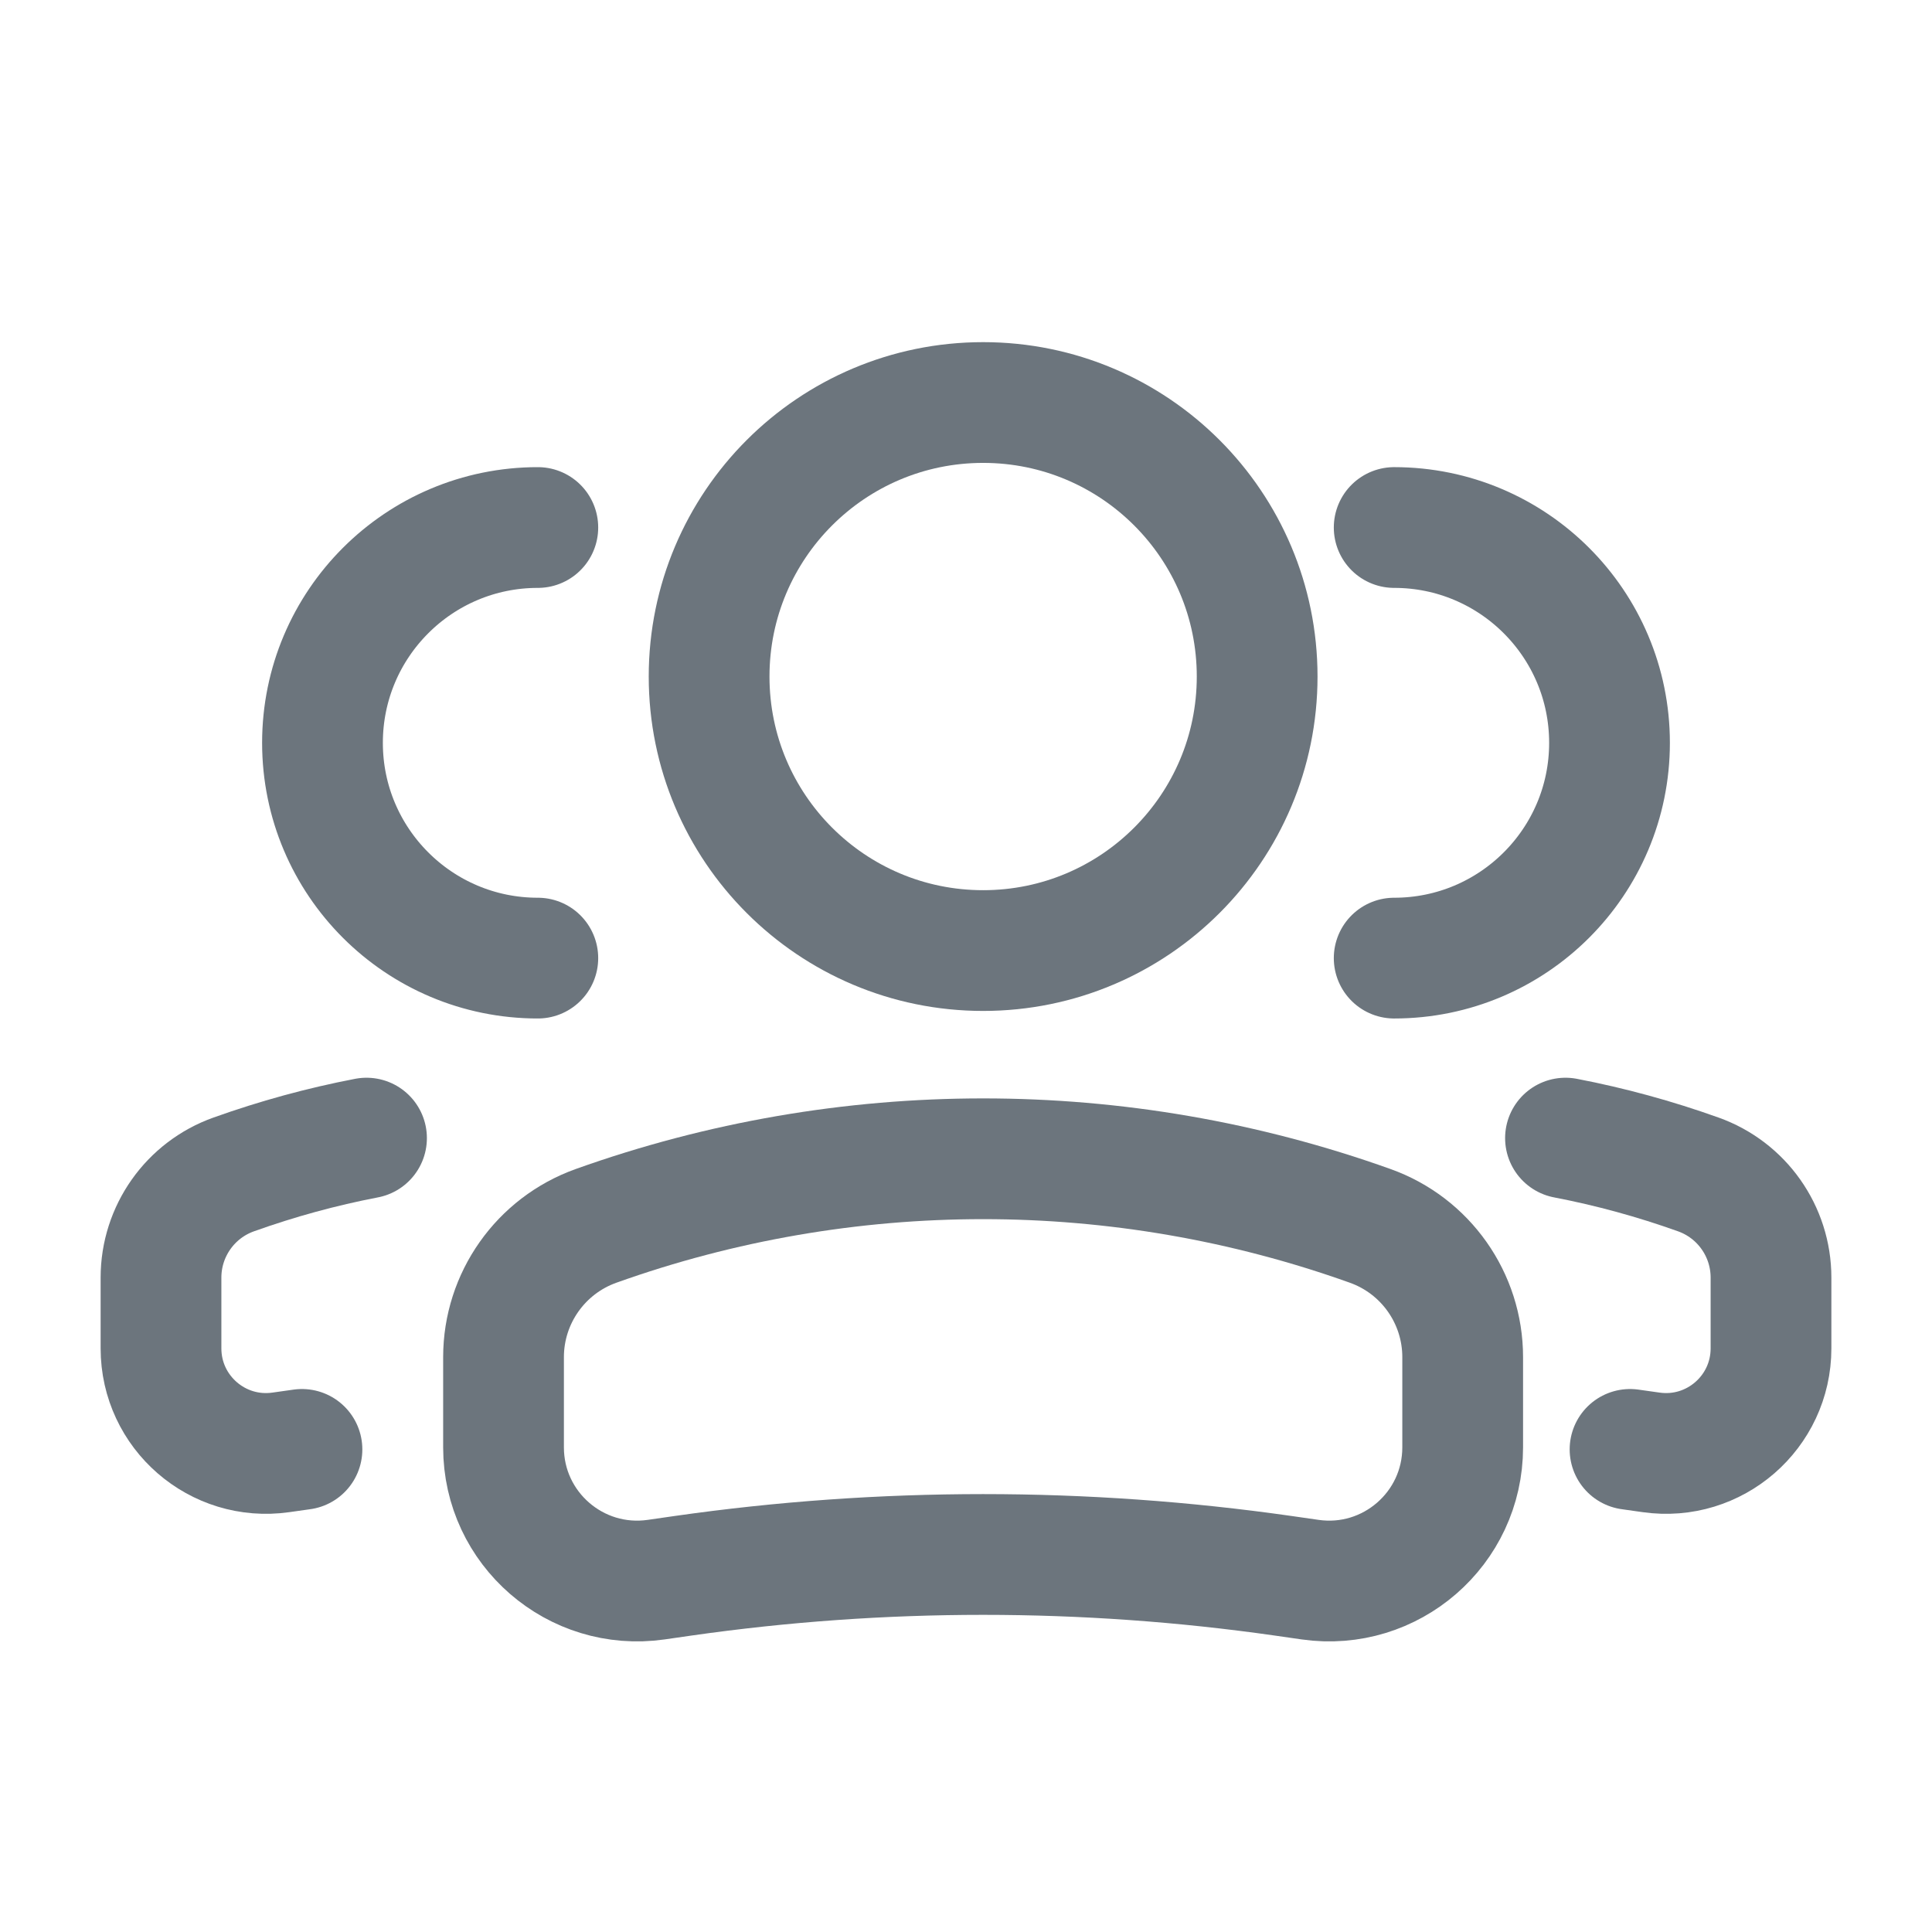
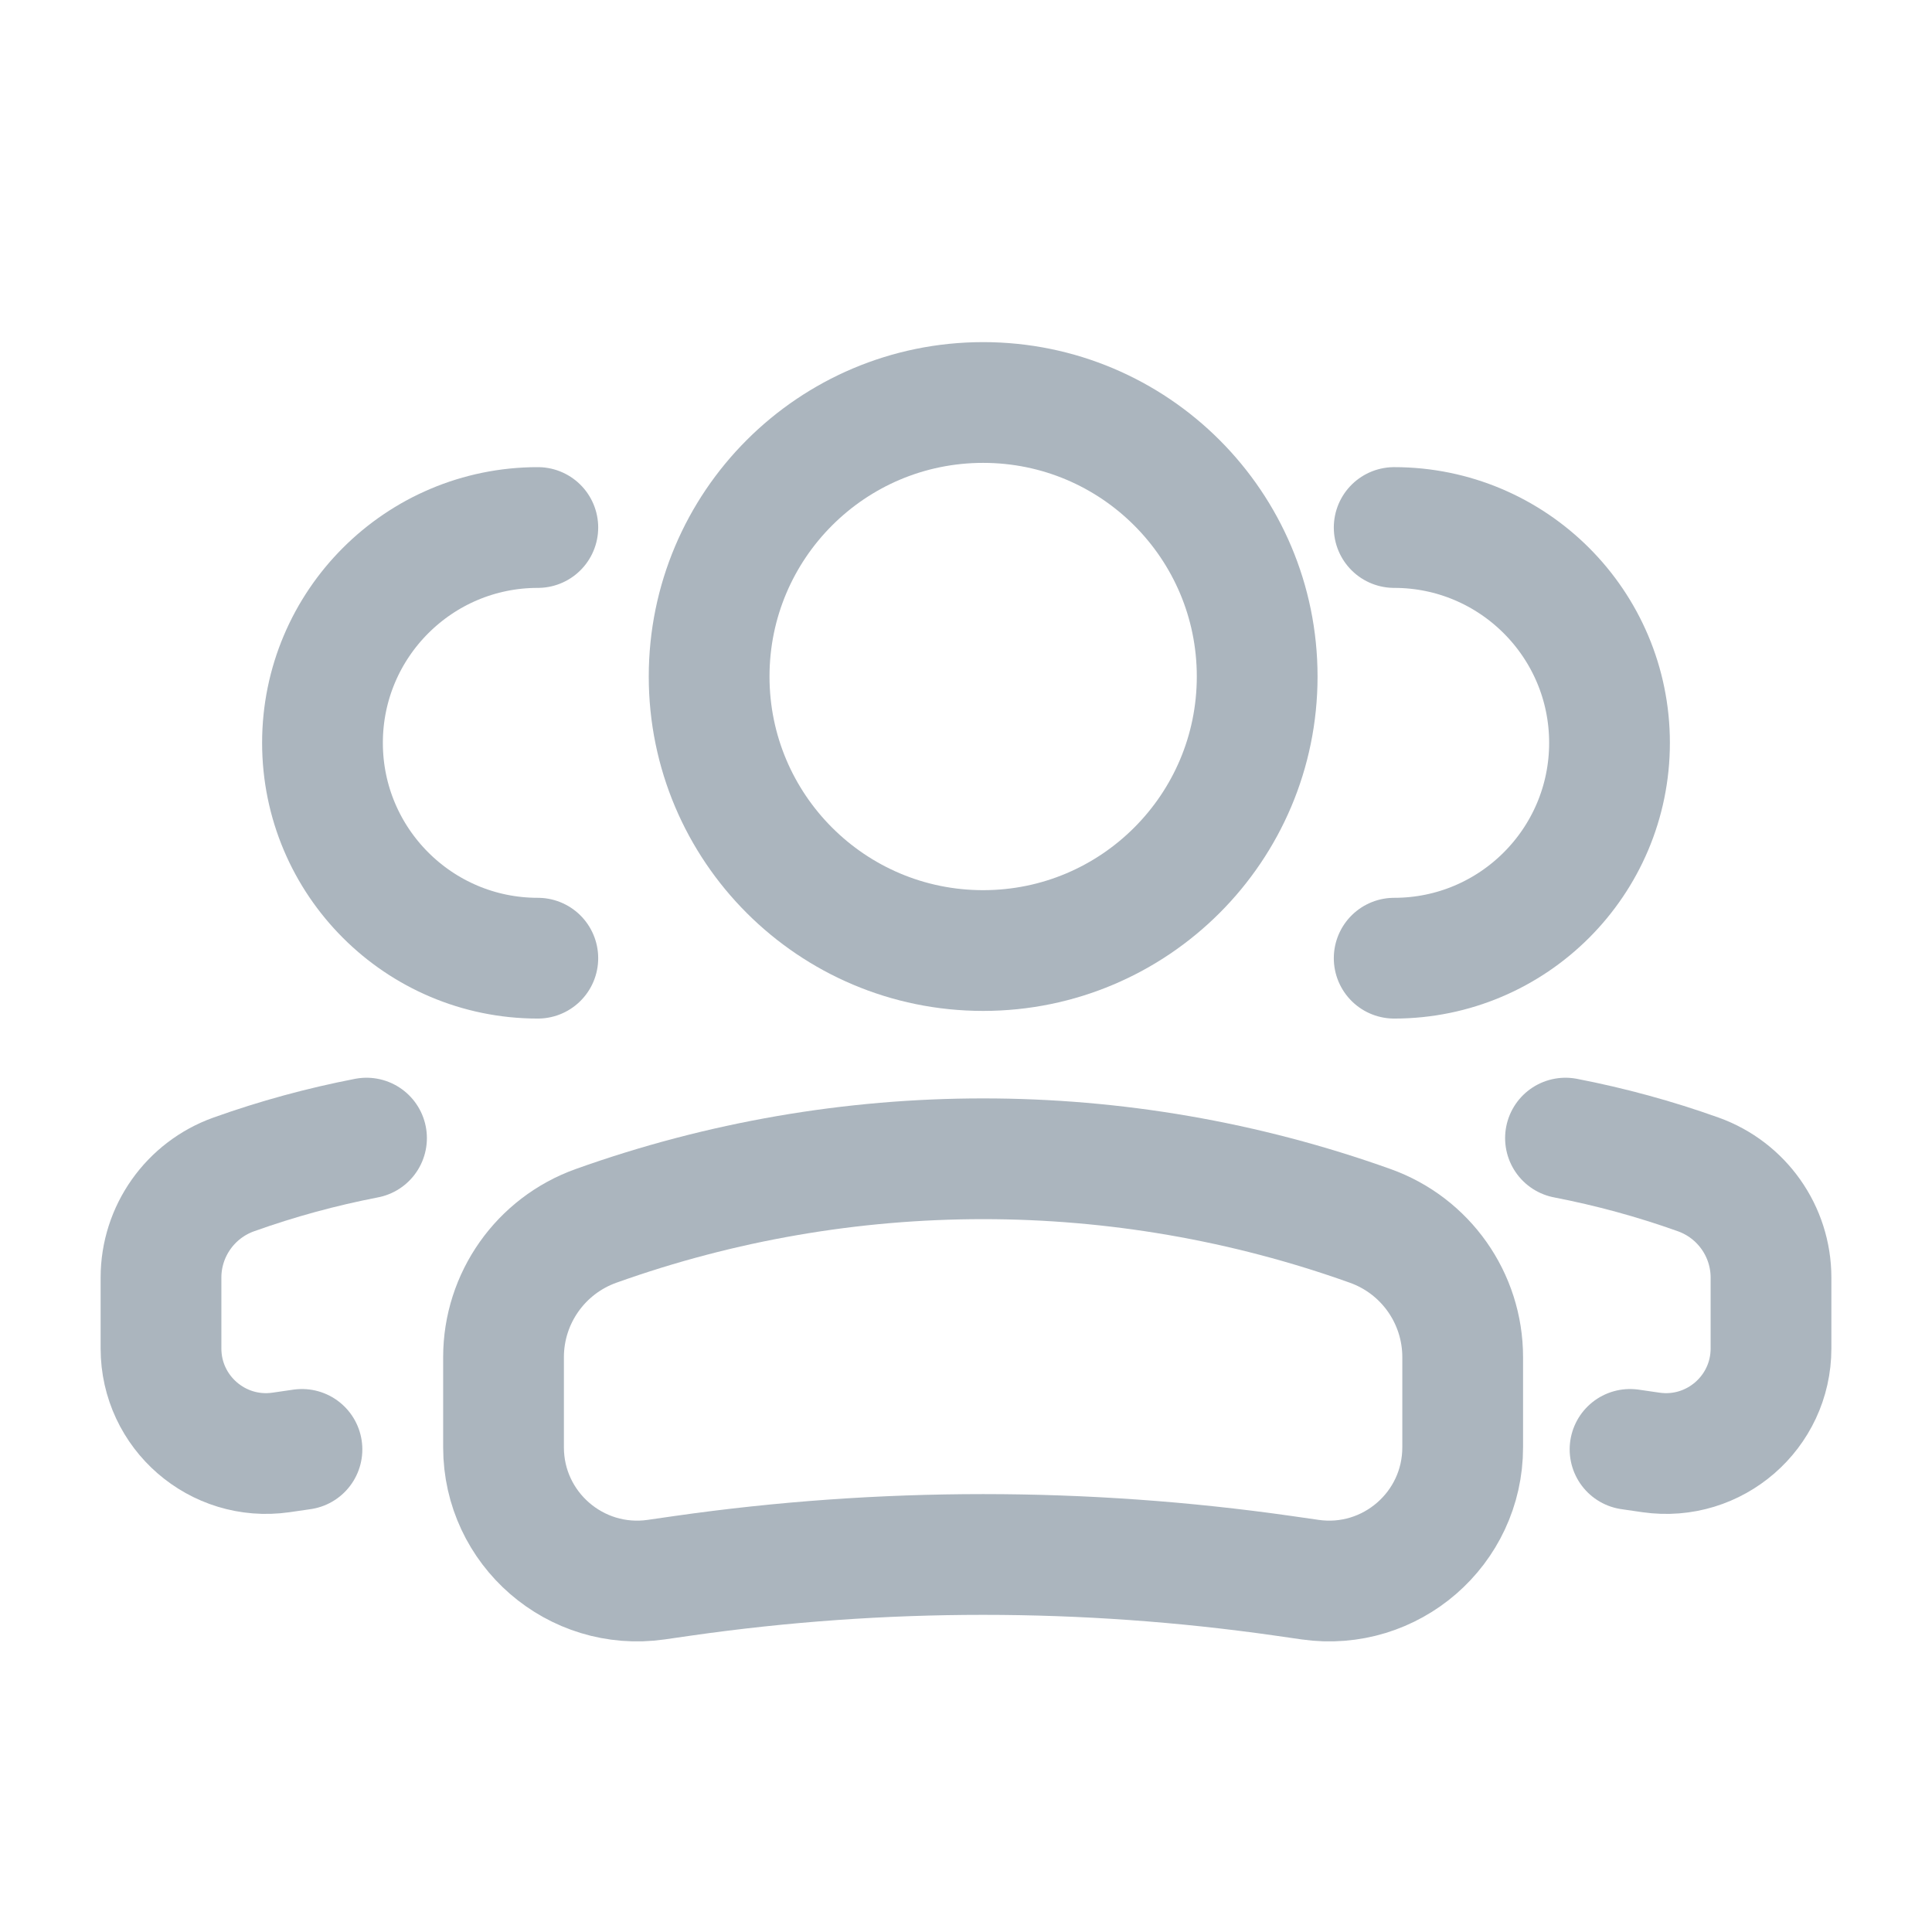
<svg xmlns="http://www.w3.org/2000/svg" width="24" height="24" viewBox="0 0 24 24" fill="none">
-   <circle r="3.404" transform="matrix(-1 0 0 1 12.2128 8.40426)" stroke="#6C757D" stroke-width="1.5" />
-   <path d="M6.255 16.859C6.255 16.127 6.716 15.474 7.405 15.228V15.228C10.514 14.117 13.912 14.117 17.02 15.228V15.228C17.71 15.474 18.17 16.127 18.17 16.859V17.979C18.17 18.99 17.275 19.766 16.275 19.623L15.941 19.575C13.468 19.222 10.957 19.222 8.484 19.575L8.151 19.623C7.15 19.766 6.255 18.99 6.255 17.979V16.859Z" stroke="#6C757D" stroke-width="1.5" />
-   <path d="M17.319 11.902C18.796 11.902 19.994 10.705 19.994 9.228C19.994 7.75 18.796 6.553 17.319 6.553" stroke="#6C757D" stroke-width="1.5" stroke-linecap="round" />
-   <path d="M20.249 18.005L20.511 18.042C21.297 18.154 22 17.544 22 16.75V15.871C22 15.295 21.638 14.782 21.096 14.589C20.556 14.396 20.005 14.245 19.447 14.138" stroke="#6C757D" stroke-width="1.5" stroke-linecap="round" />
-   <path d="M6.681 11.902C5.204 11.902 4.006 10.705 4.006 9.228C4.006 7.75 5.204 6.553 6.681 6.553" stroke="#6C757D" stroke-width="1.5" stroke-linecap="round" />
-   <path d="M3.751 18.005L3.489 18.042C2.703 18.154 2 17.544 2 16.75V15.871C2 15.295 2.362 14.782 2.904 14.589C3.444 14.396 3.995 14.245 4.553 14.138" stroke="#6C757D" stroke-width="1.5" stroke-linecap="round" />
+   <circle cx="3.404" cy="3.404" r="3.404" transform="matrix(-1 0 0 1 15.6171 5)" stroke="#ABB5BE" stroke-width="1.5" />
+   <path d="M6.255 16.859C6.255 16.127 6.716 15.474 7.405 15.228V15.228C10.514 14.117 13.912 14.117 17.02 15.228V15.228C17.71 15.474 18.17 16.127 18.17 16.859V17.979C18.17 18.99 17.275 19.766 16.275 19.623L15.941 19.575C13.468 19.222 10.957 19.222 8.484 19.575L8.151 19.623C7.15 19.766 6.255 18.99 6.255 17.979V16.859Z" stroke="#ABB5BE" stroke-width="1.5" />
+   <path d="M17.319 11.903C18.796 11.903 19.994 10.705 19.994 9.228C19.994 7.751 18.796 6.553 17.319 6.553" stroke="#ABB5BE" stroke-width="1.5" stroke-linecap="round" />
+   <path d="M20.249 18.005L20.511 18.043C21.297 18.155 22 17.545 22 16.751V15.871C22 15.296 21.638 14.783 21.096 14.589C20.556 14.396 20.005 14.246 19.447 14.138" stroke="#ABB5BE" stroke-width="1.5" stroke-linecap="round" />
+   <path d="M6.681 11.903C5.204 11.903 4.006 10.705 4.006 9.228C4.006 7.751 5.204 6.553 6.681 6.553" stroke="#ABB5BE" stroke-width="1.5" stroke-linecap="round" />
+   <path d="M3.751 18.005L3.489 18.043C2.703 18.155 2 17.545 2 16.751V15.871C2 15.296 2.362 14.783 2.904 14.589C3.444 14.396 3.995 14.246 4.553 14.138" stroke="#ABB5BE" stroke-width="1.5" stroke-linecap="round" />
</svg>
